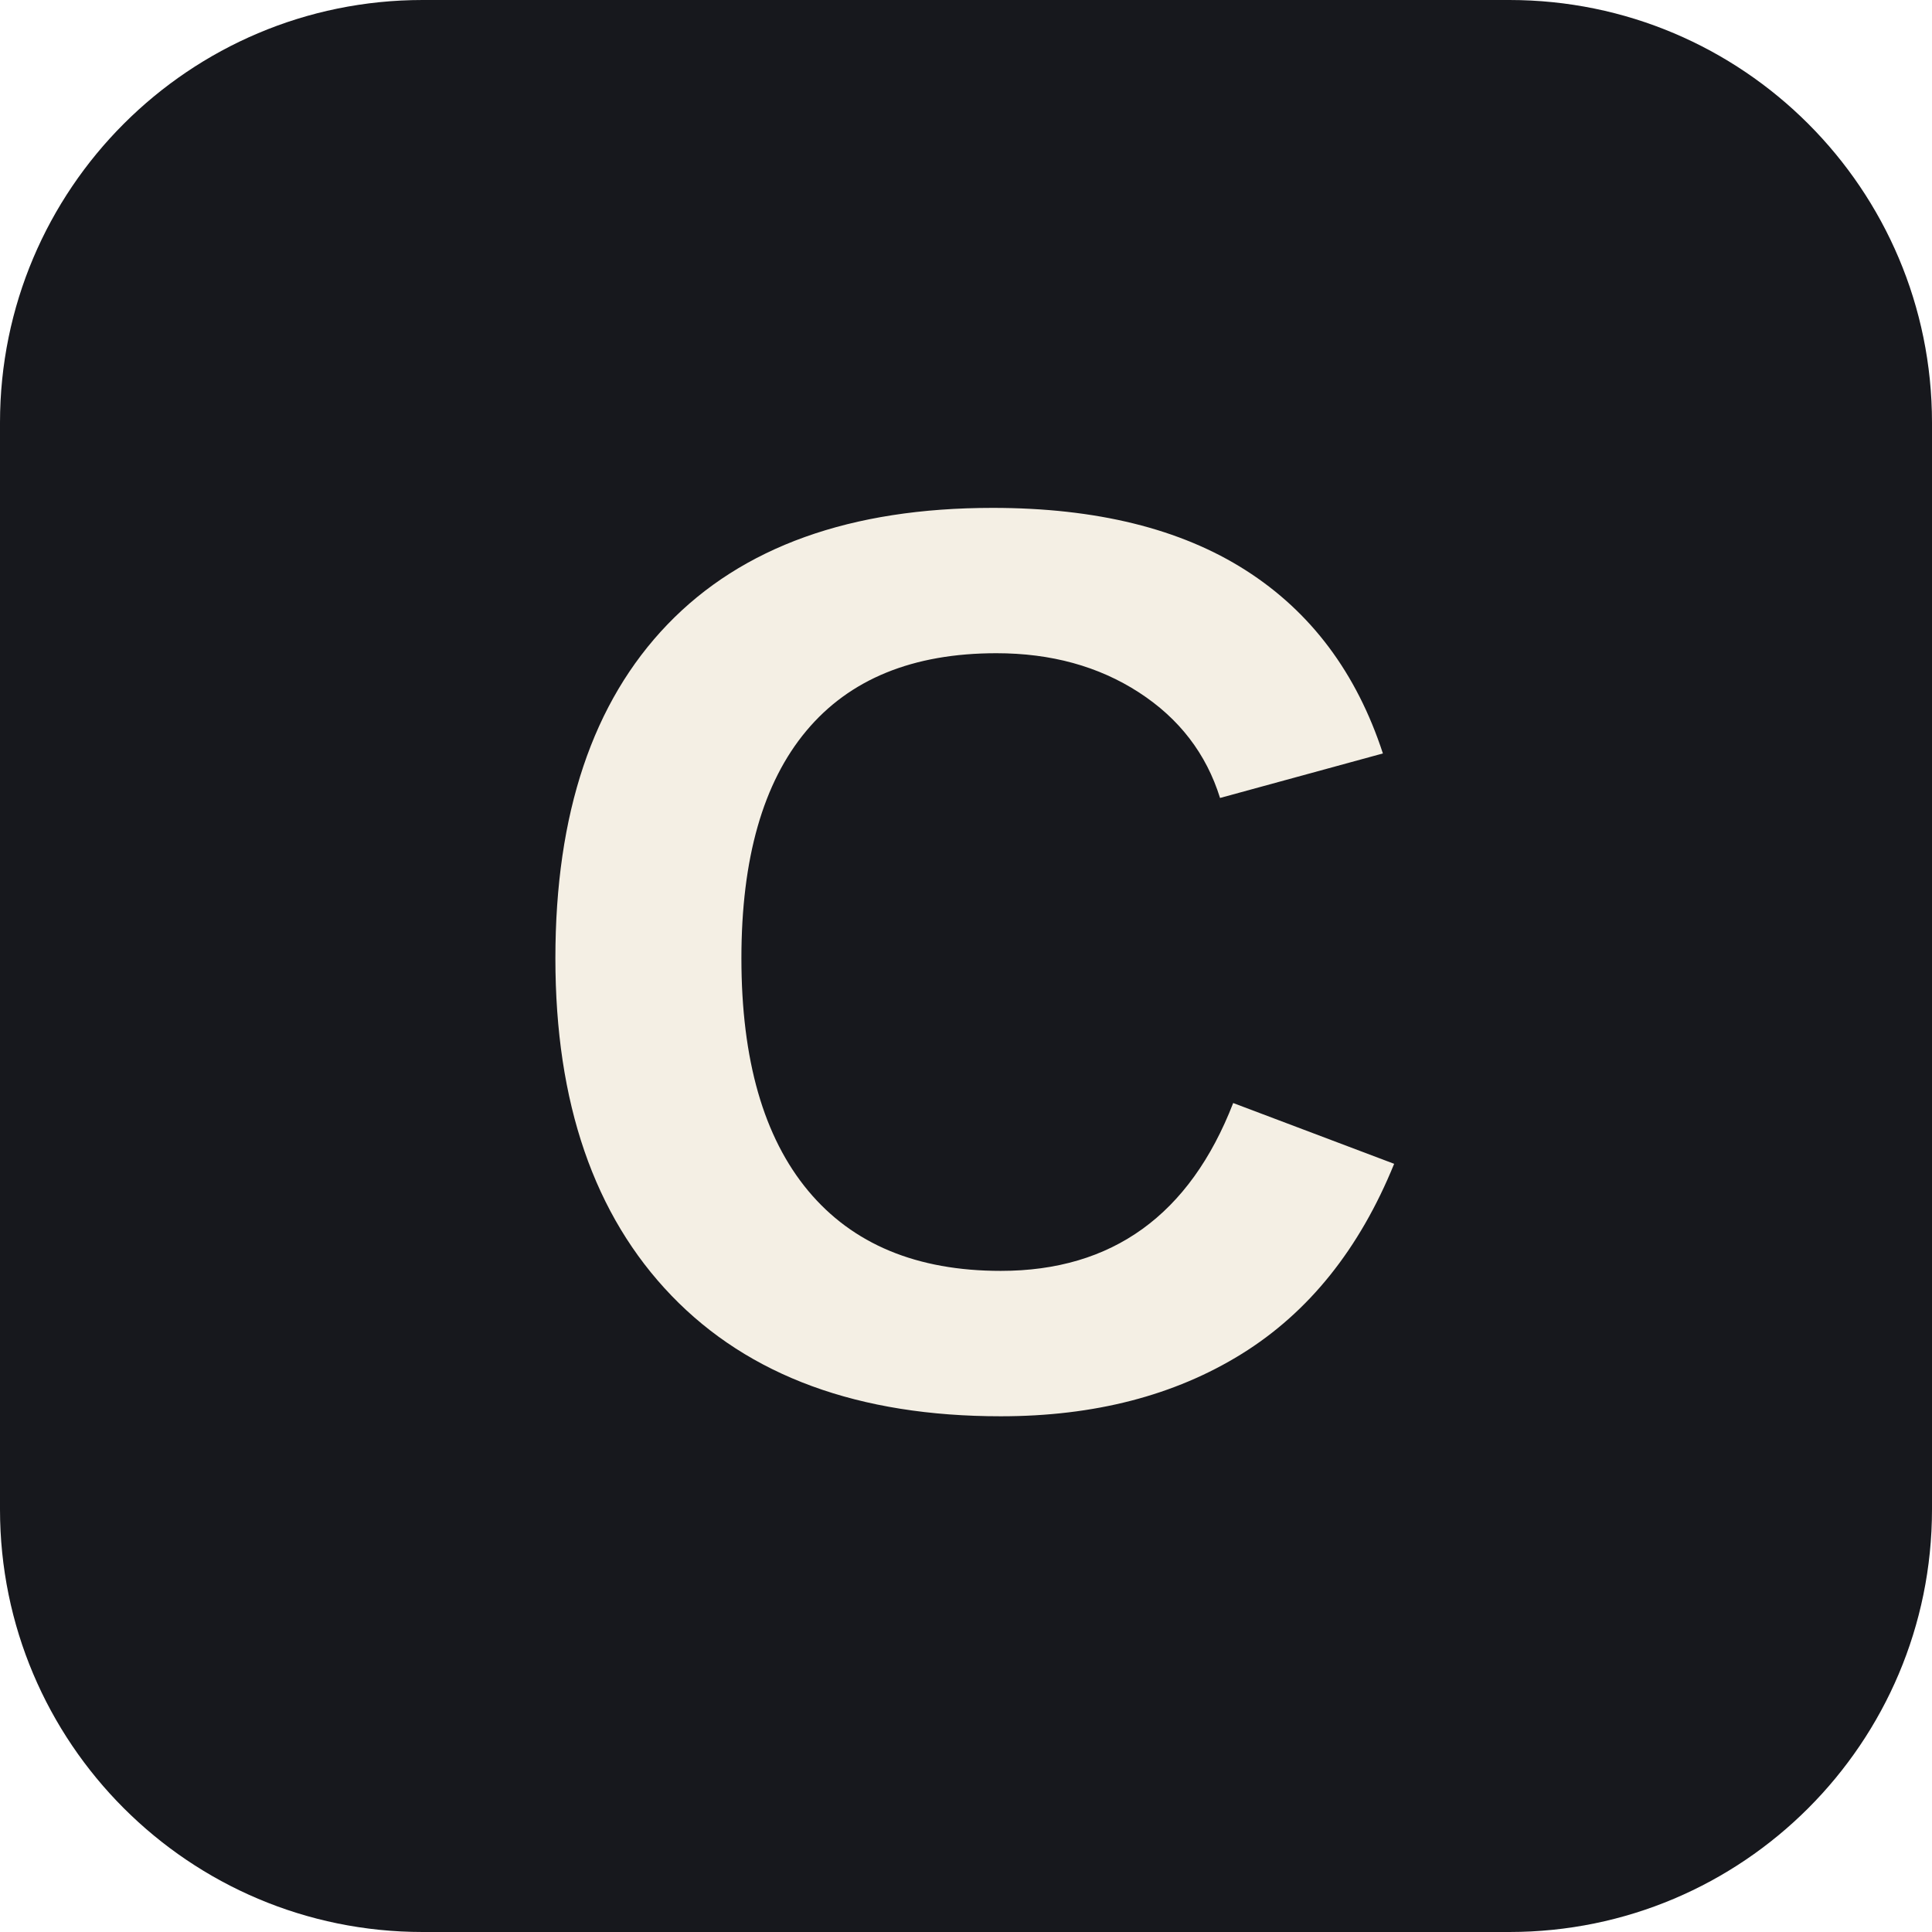
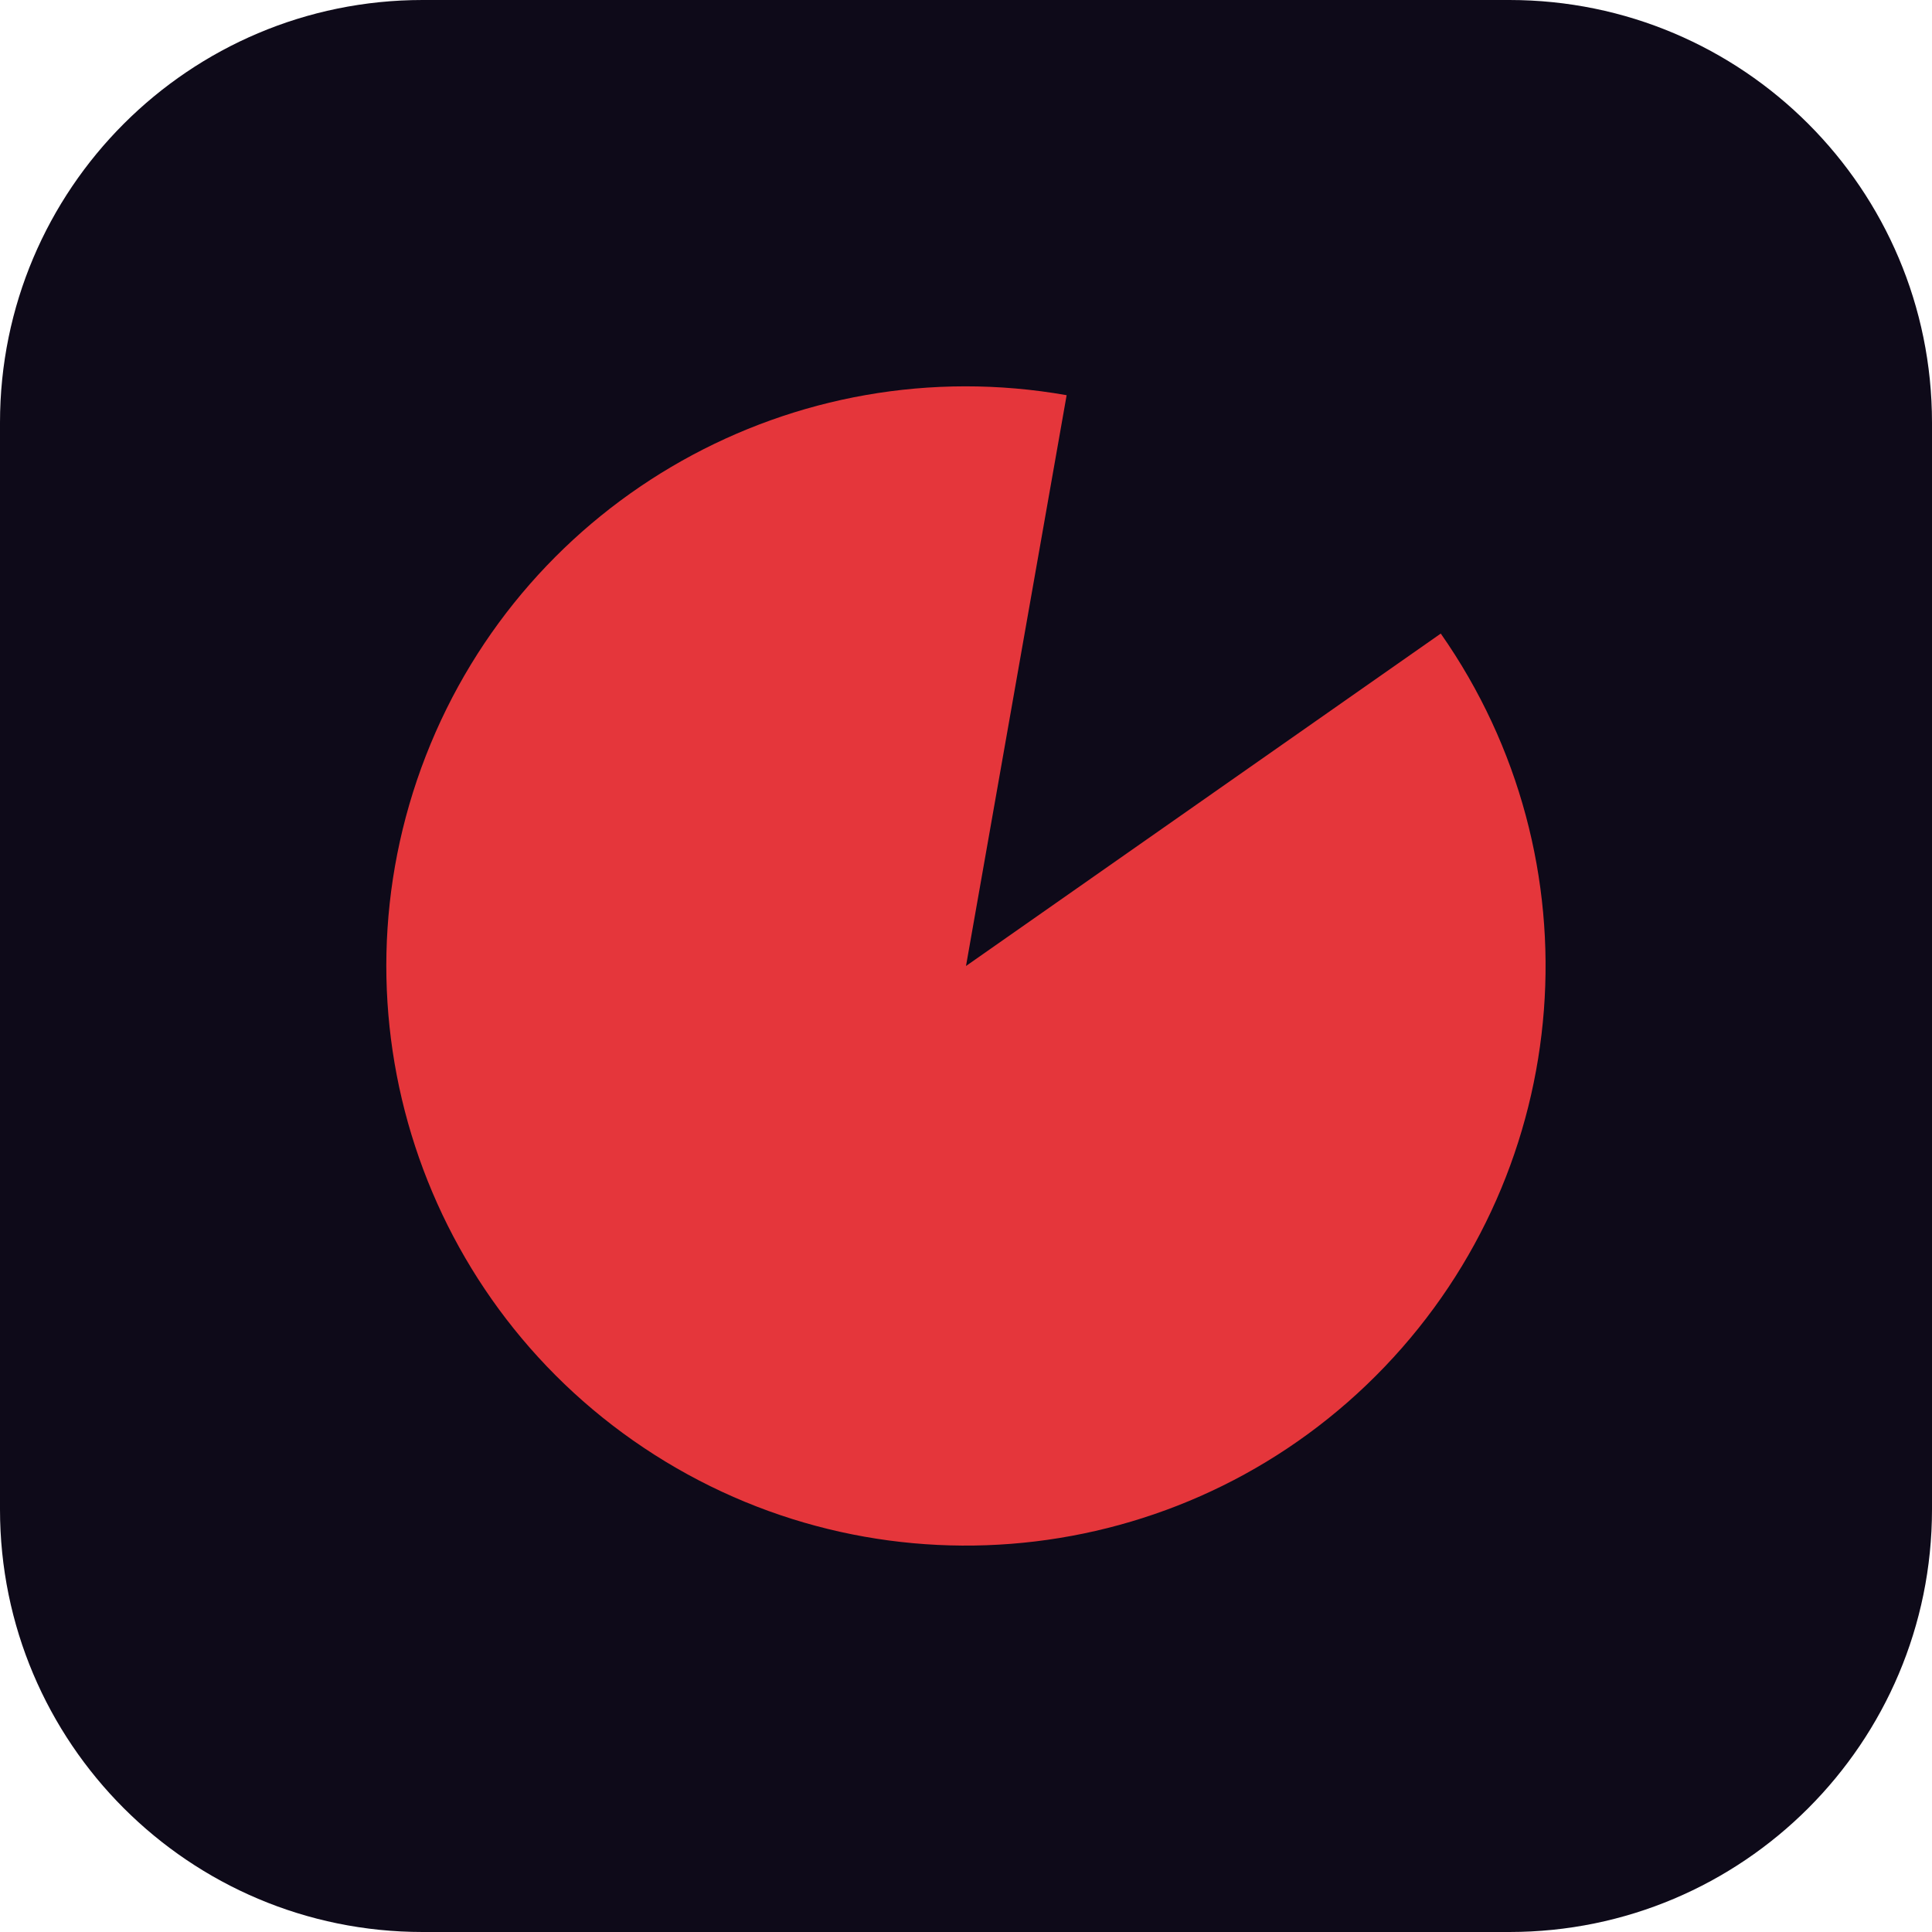
<svg xmlns="http://www.w3.org/2000/svg" viewBox="0 0 512 512">
-   <rect width="512" height="512" rx="112" fill="#17181D" />
-   <text x="256" y="372" text-anchor="middle" font-family="'Inter Tight','Helvetica Neue',Arial,sans-serif" font-weight="700" font-size="340" letter-spacing="-20" fill="#F4EFE4">C</text>
+   <rect width="512" height="512" rx="112" fill="#0E0A19" />
+   <path fill="#E5363B" d="M256 256L282.67 104.73A153.60 153.60 0 1 0 381.82 167.90Z" />
</svg>
